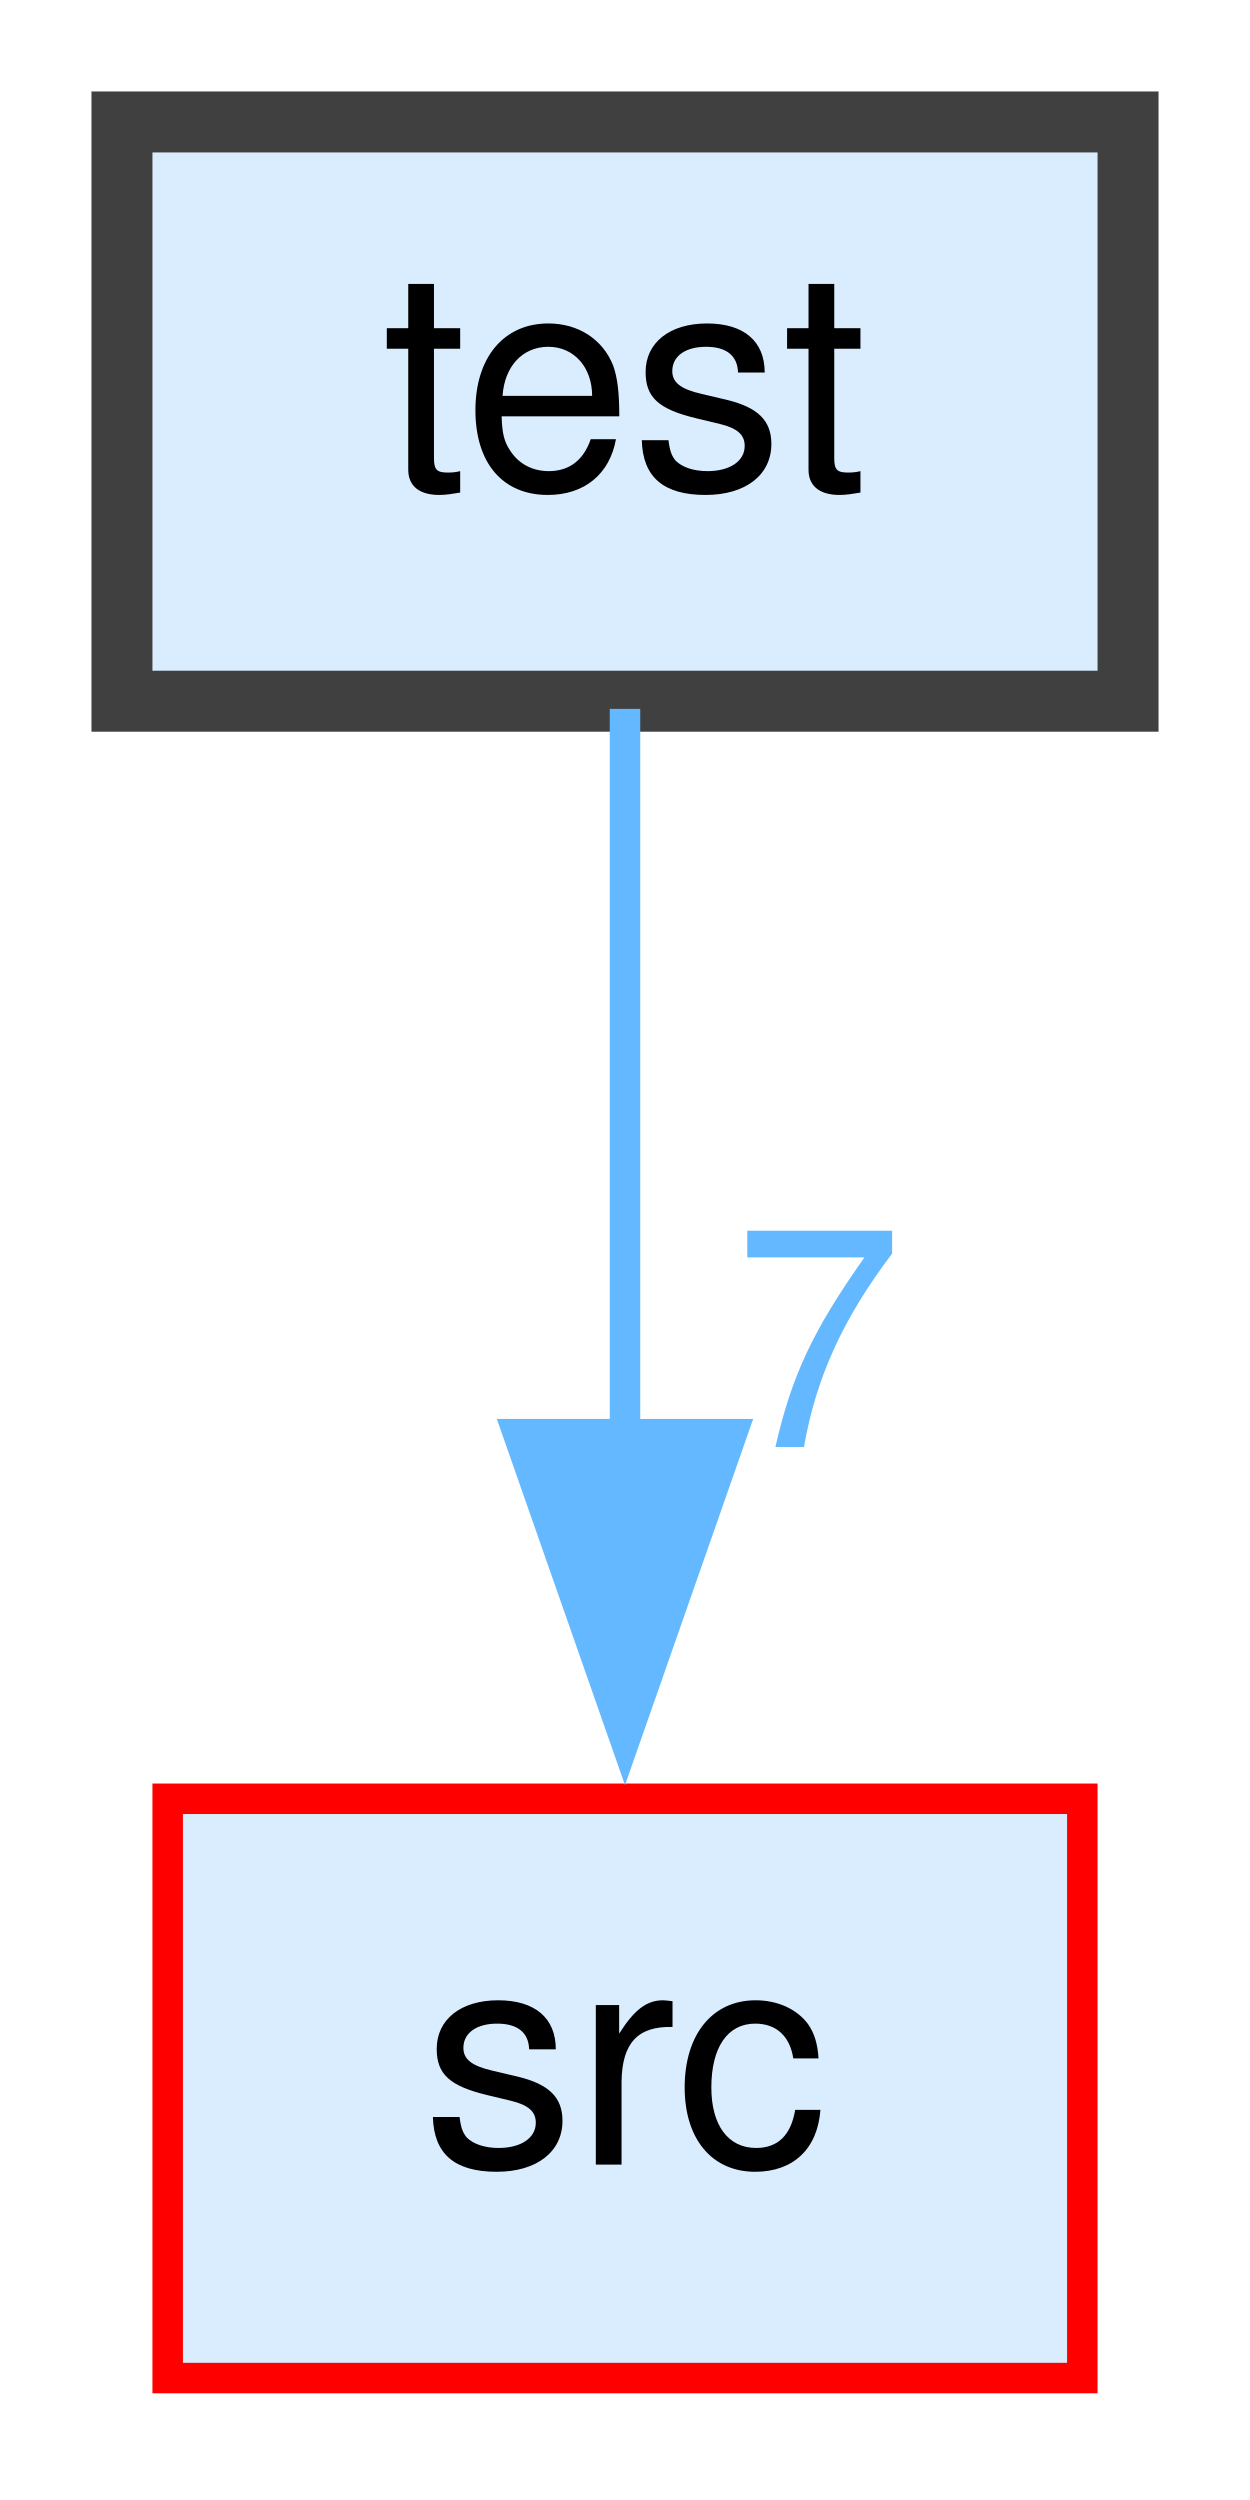
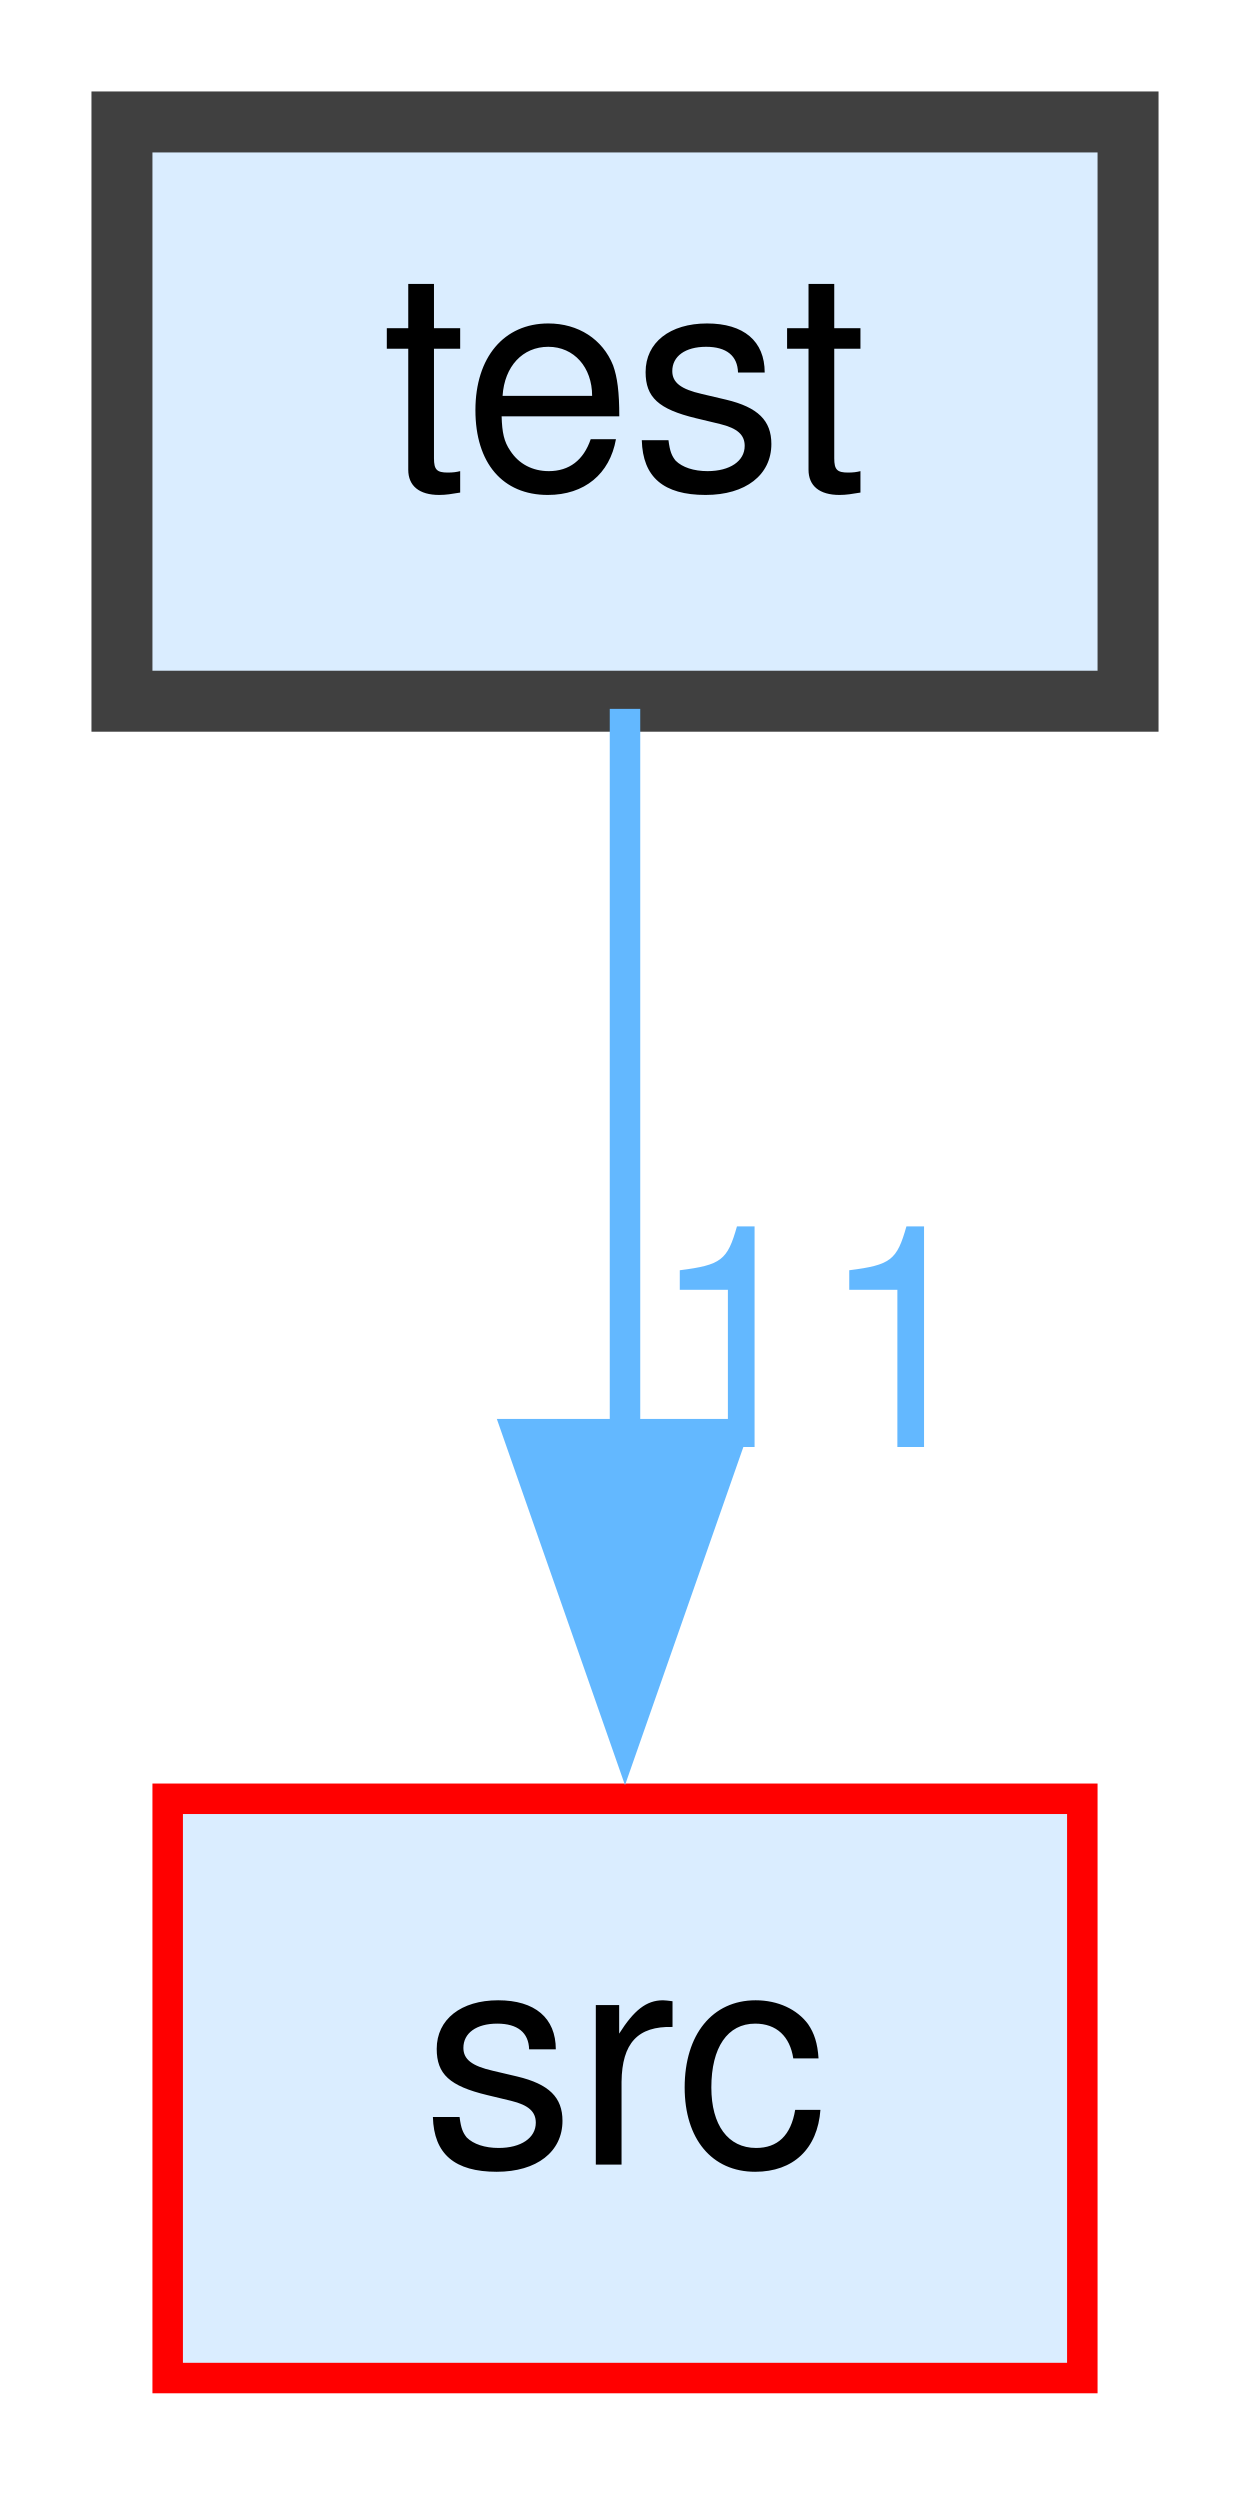
<svg xmlns="http://www.w3.org/2000/svg" xmlns:xlink="http://www.w3.org/1999/xlink" width="41pt" height="82pt" viewBox="0.00 0.00 41.00 82.00">
  <g id="graph0" class="graph" transform="scale(1 1) rotate(0) translate(4 78)">
    <g id="node1" class="node">
      <g id="a_node1">
        <a xlink:href="dir_13e138d54eb8818da29c3992edef070a.html" target="_top" xlink:title="test">
          <polygon fill="#daedff" stroke="#404040" stroke-width="2" points="33,-74 0,-74 0,-55 33,-55 33,-74" />
          <text text-anchor="middle" x="16.5" y="-62" font-family="Helvetica,sans-Serif" font-size="10.00">test</text>
        </a>
      </g>
    </g>
    <g id="node2" class="node">
      <g id="a_node2">
        <a xlink:href="dir_68267d1309a1af8e8297ef4c3efbcdba.html" target="_top" xlink:title="src">
          <polygon fill="#daedff" stroke="red" points="31.5,-19 1.5,-19 1.5,0 31.5,0 31.5,-19" />
          <text text-anchor="middle" x="16.5" y="-7" font-family="Helvetica,sans-Serif" font-size="10.00">src</text>
        </a>
      </g>
    </g>
    <g id="edge1" class="edge">
      <path fill="none" stroke="#63b8ff" d="M16.5,-54.75C16.5,-48.27 16.5,-39.16 16.5,-30.9" />
      <polygon fill="#63b8ff" stroke="#63b8ff" points="20,-30.96 16.5,-20.96 13,-30.96 20,-30.96" />
      <g id="a_edge1-headlabel">
-         <a xlink:href="dir_000004_000003.html" target="_top" xlink:title="7">
-           <text text-anchor="middle" x="22.84" y="-30.54" font-family="Helvetica,sans-Serif" font-size="10.00" fill="#63b8ff">7</text>
+         <a xlink:href="dir_000005_000004.html" target="_top" xlink:title="11">
+           <text text-anchor="middle" x="22.84" y="-30.54" font-family="Helvetica,sans-Serif" font-size="10.00" fill="#63b8ff">11</text>
        </a>
      </g>
    </g>
  </g>
</svg>
